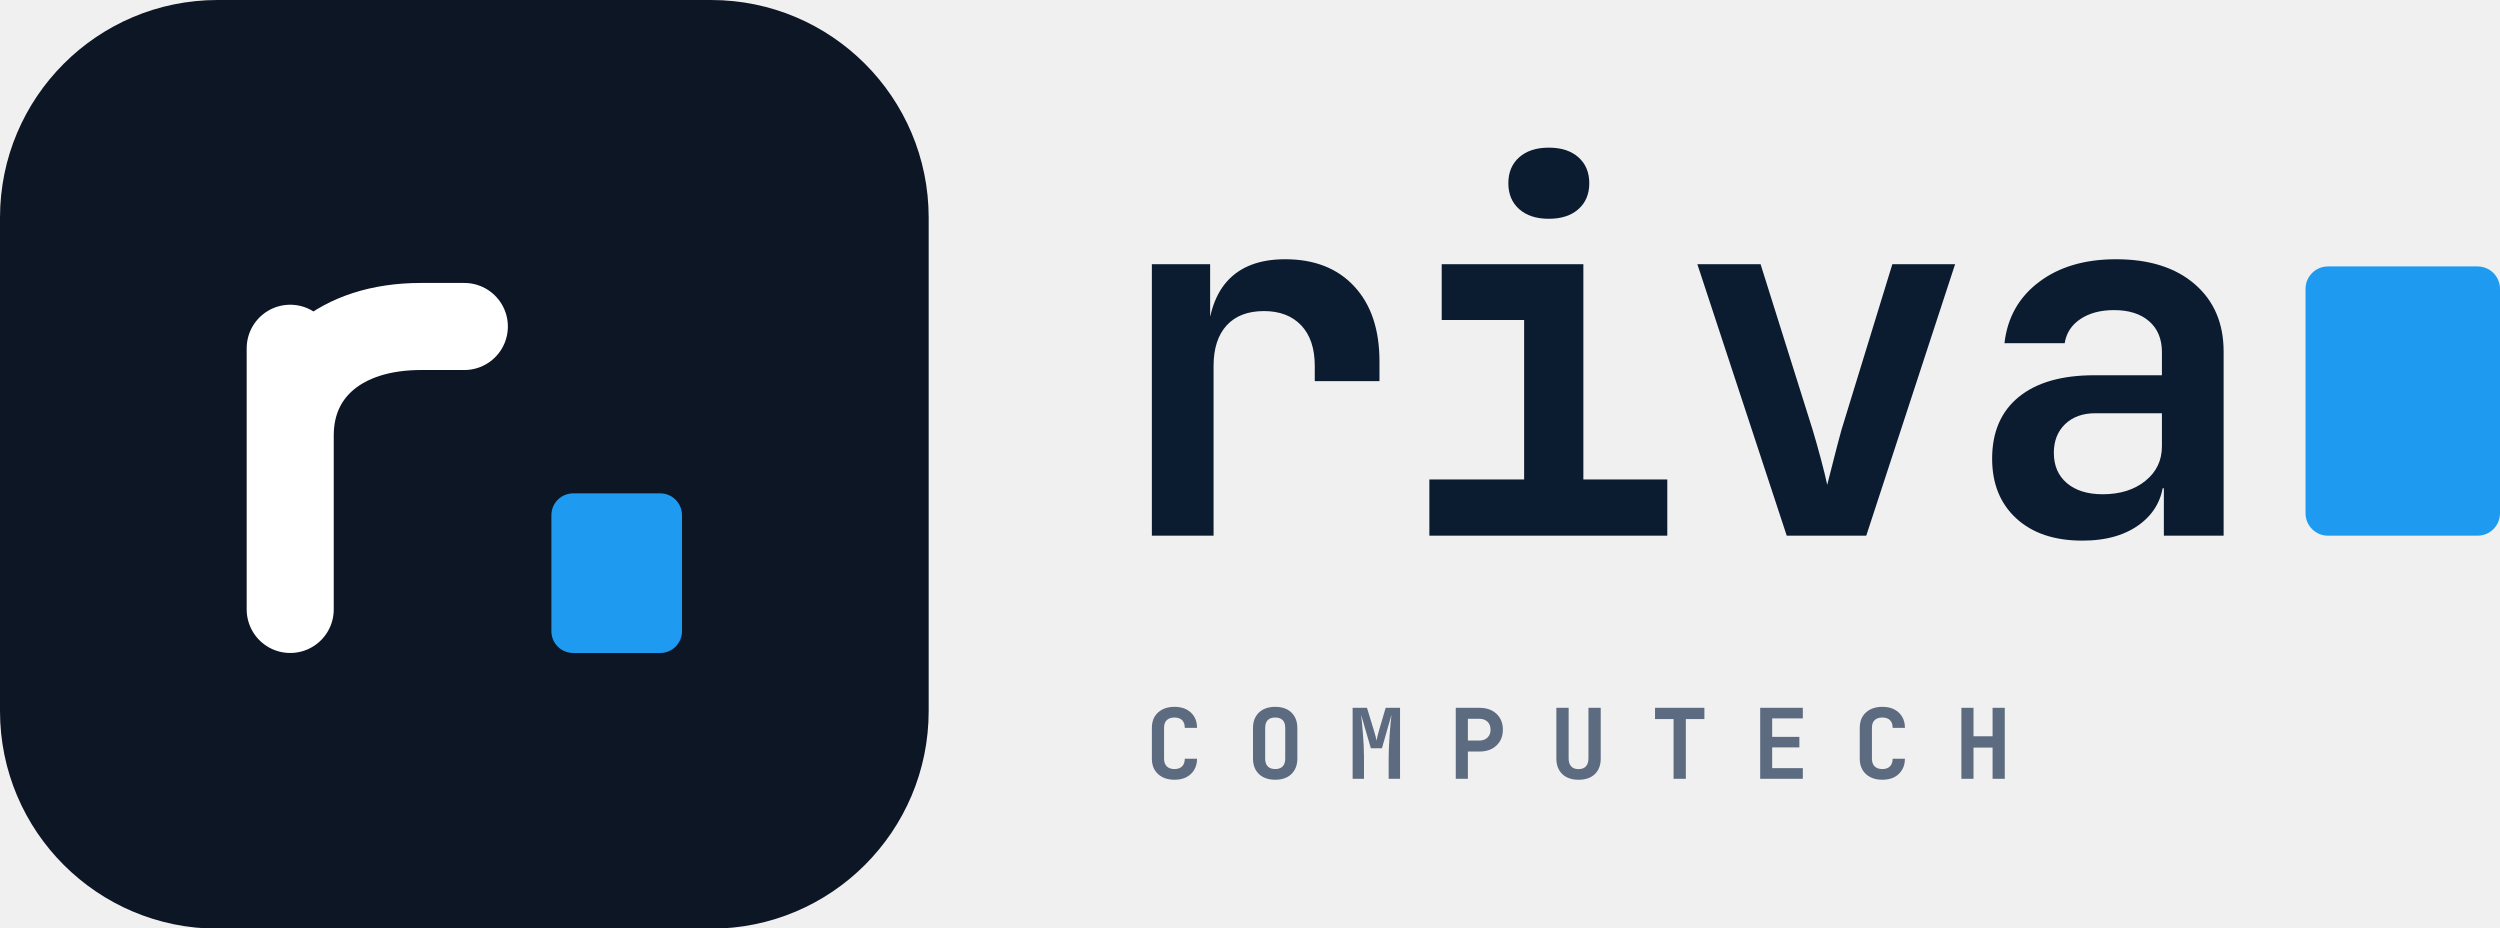
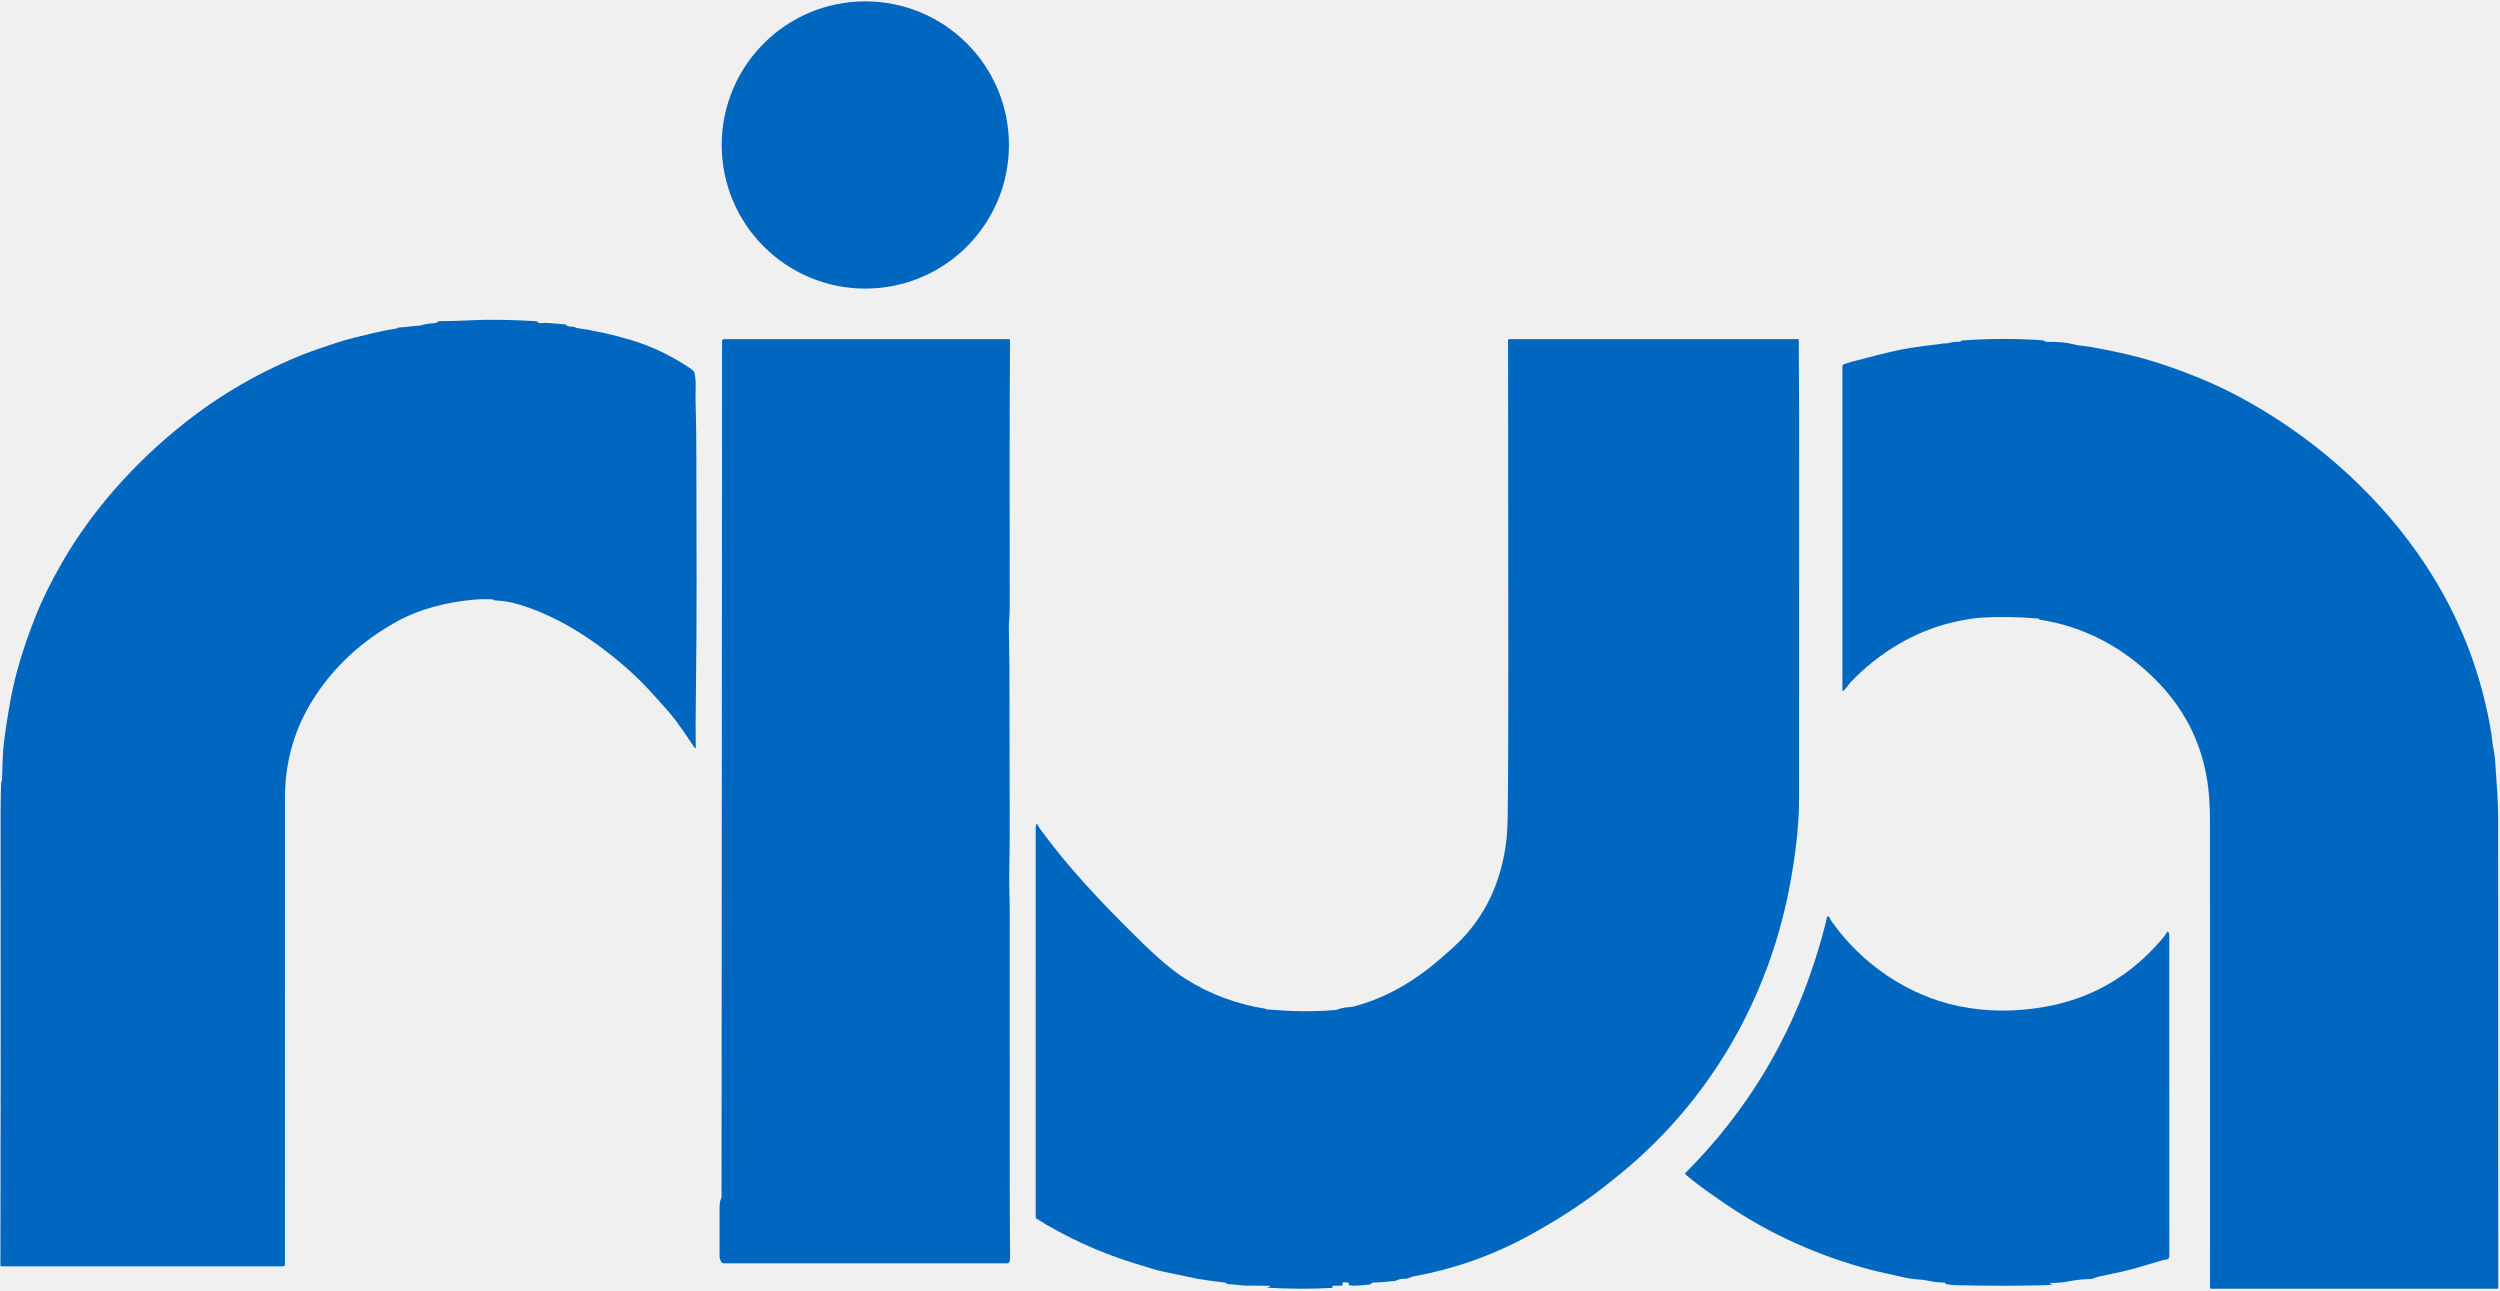
- <svg xmlns="http://www.w3.org/2000/svg" viewBox="0 0 334.24 124" width="334.24" height="124" role="img" aria-label="riva computech">
-   <g transform="scale(1.94)">
-     <rect width="64" height="64" rx="15" fill="#0d1625" />
-     <g transform="translate(-1 -3)">
-       <path d="M21 45V27M21 33c0-4.5 3.5-7.5 9-7.5h3" stroke="#ffffff" stroke-width="6" stroke-linecap="round" fill="none" />
-       <rect x="39" y="37" width="9" height="11" rx="1.5" fill="#1e9bf0" />
-     </g>
-   </g>
-   <g transform="translate(147.8 71.62)">
-     <path fill="#0b1b30" d="M6.2 0V-36.3H13.99V-29.37H16.04L13.6 -25.15Q13.6 -31.02 16.24 -33.99Q18.88 -36.96 24.02 -36.96Q29.9 -36.96 33.26 -33.33Q36.63 -29.7 36.63 -23.3V-20.66H27.98V-22.7Q27.98 -26.2 26.17 -28.12Q24.35 -30.03 21.19 -30.03Q17.95 -30.03 16.2 -28.12Q14.45 -26.2 14.45 -22.7V0ZM43.3 0V-7.52H55.97V-28.84H44.95V-36.3H63.89V-7.52H75.11V0ZM59.27 -42.37Q56.76 -42.37 55.31 -43.66Q53.86 -44.95 53.86 -47.12Q53.86 -49.3 55.31 -50.59Q56.76 -51.88 59.27 -51.88Q61.78 -51.88 63.23 -50.59Q64.68 -49.3 64.68 -47.12Q64.68 -44.95 63.23 -43.66Q61.78 -42.37 59.27 -42.37ZM91.08 0 79.13 -36.3H87.58L94.51 -14.26Q95.11 -12.28 95.67 -10.16Q96.23 -8.05 96.49 -6.8Q96.82 -8.05 97.35 -10.16Q97.88 -12.28 98.41 -14.19L105.2 -36.3H113.59L101.71 0ZM130.61 0.66Q125 0.66 121.77 -2.31Q118.54 -5.28 118.54 -10.3Q118.54 -15.64 122.1 -18.55Q125.66 -21.45 132.2 -21.45H141.24V-24.55Q141.24 -27.19 139.52 -28.68Q137.81 -30.16 134.84 -30.16Q132.13 -30.16 130.35 -28.97Q128.57 -27.79 128.24 -25.74H120.19Q120.78 -30.89 124.81 -33.92Q128.83 -36.96 135.1 -36.96Q141.77 -36.96 145.63 -33.63Q149.49 -30.29 149.49 -24.62V0H141.5V-6.34H140.18L141.5 -8.12Q141.5 -4.09 138.53 -1.72Q135.56 0.66 130.61 0.66ZM133.32 -5.54Q136.82 -5.54 139.03 -7.33Q141.24 -9.11 141.24 -11.95V-16.37H132.33Q129.82 -16.37 128.3 -14.92Q126.79 -13.46 126.79 -11.09Q126.79 -8.51 128.53 -7.03Q130.28 -5.54 133.32 -5.54Z" />
-     <rect x="160.44" y="-36" width="26" height="36" rx="3" fill="#1e9bf0" />
-     <path fill="#5c6b80" d="M9.22 32.63Q8.31 32.63 7.63 32.29Q6.95 31.94 6.57 31.31Q6.2 30.68 6.2 29.82V25.69Q6.2 24.82 6.57 24.19Q6.95 23.57 7.63 23.22Q8.31 22.88 9.22 22.88Q10.14 22.88 10.81 23.22Q11.48 23.57 11.86 24.19Q12.24 24.82 12.24 25.69H10.6Q10.6 25.01 10.24 24.66Q9.88 24.31 9.22 24.31Q8.56 24.31 8.19 24.66Q7.83 25.01 7.83 25.68V29.82Q7.83 30.48 8.19 30.84Q8.56 31.2 9.22 31.2Q9.88 31.2 10.24 30.84Q10.6 30.48 10.6 29.82H12.24Q12.24 30.67 11.86 31.3Q11.48 31.94 10.81 32.29Q10.14 32.63 9.22 32.63ZM22.69 32.63Q21.78 32.63 21.11 32.29Q20.44 31.94 20.08 31.31Q19.72 30.68 19.72 29.82V25.69Q19.72 24.83 20.08 24.2Q20.44 23.57 21.11 23.22Q21.78 22.88 22.69 22.88Q23.61 22.88 24.27 23.22Q24.94 23.57 25.29 24.2Q25.65 24.83 25.65 25.68V29.82Q25.65 30.68 25.29 31.31Q24.94 31.94 24.27 32.29Q23.61 32.63 22.69 32.63ZM22.69 31.2Q23.35 31.2 23.69 30.84Q24.03 30.48 24.03 29.82V25.69Q24.03 25.01 23.69 24.66Q23.35 24.31 22.69 24.31Q22.02 24.31 21.69 24.66Q21.35 25.01 21.35 25.69V29.82Q21.35 30.48 21.69 30.84Q22.04 31.2 22.69 31.2ZM33.04 32.5V23.01H34.96L35.88 26.03Q36.03 26.48 36.12 26.86Q36.21 27.23 36.23 27.4Q36.26 27.23 36.35 26.86Q36.44 26.48 36.57 26.03L37.46 23.01H39.38V32.5H37.86V29.55Q37.86 28.9 37.9 28.13Q37.94 27.37 37.99 26.6Q38.04 25.83 38.11 25.14Q38.18 24.45 38.24 23.93L36.96 28.42H35.48L34.17 23.93Q34.23 24.43 34.3 25.1Q34.36 25.77 34.42 26.53Q34.48 27.29 34.52 28.07Q34.56 28.85 34.56 29.55V32.5ZM46.83 32.5V23.01H49.99Q50.94 23.01 51.65 23.37Q52.35 23.74 52.74 24.39Q53.13 25.05 53.13 25.94Q53.13 26.81 52.74 27.47Q52.34 28.13 51.64 28.5Q50.94 28.86 49.99 28.86H48.45V32.5ZM48.45 27.39H49.99Q50.66 27.39 51.07 26.99Q51.48 26.6 51.48 25.94Q51.48 25.26 51.07 24.87Q50.66 24.48 49.99 24.48H48.45ZM63.25 32.63Q61.86 32.63 61.07 31.87Q60.28 31.11 60.28 29.8V23.01H61.92V29.78Q61.92 30.46 62.26 30.84Q62.6 31.21 63.25 31.21Q63.88 31.21 64.23 30.84Q64.57 30.46 64.57 29.78V23.01H66.21V29.8Q66.21 31.11 65.43 31.87Q64.65 32.63 63.25 32.63ZM75.95 32.5V24.52H73.47V23.01H80.07V24.52H77.59V32.5ZM87.53 32.5V23.01H93.23V24.43H89.13V26.9H92.77V28.3H89.13V31.08H93.23V32.5ZM103.86 32.63Q102.95 32.63 102.27 32.29Q101.58 31.94 101.21 31.31Q100.84 30.68 100.84 29.82V25.69Q100.84 24.82 101.21 24.19Q101.58 23.57 102.27 23.22Q102.95 22.88 103.86 22.88Q104.78 22.88 105.45 23.22Q106.12 23.57 106.5 24.19Q106.88 24.82 106.88 25.69H105.24Q105.24 25.01 104.88 24.66Q104.52 24.31 103.86 24.31Q103.2 24.31 102.83 24.66Q102.47 25.01 102.47 25.68V29.82Q102.47 30.48 102.83 30.84Q103.2 31.2 103.86 31.2Q104.52 31.2 104.88 30.84Q105.24 30.48 105.24 29.82H106.88Q106.88 30.67 106.5 31.3Q106.12 31.94 105.45 32.29Q104.78 32.63 103.86 32.63ZM114.43 32.5V23.01H116.05V26.82H118.6V23.01H120.23V32.5H118.6V28.33H116.05V32.5Z" />
+ <svg xmlns="http://www.w3.org/2000/svg" viewBox="85 56 1579 815" width="1579" height="815" role="img" aria-label="riva">
+   <g fill="#0067c0">
+     <path d="M 722.25 147.57 A 90.71 90.71 0.0 0 1 631.54 238.28 A 90.71 90.71 0.0 0 1 540.83 147.57 A 90.71 90.71 0.0 0 1 631.54 56.86 A 90.71 90.71 0.0 0 1 722.25 147.57 Z" />
+     <path d="M 523.85 528.50 Q 517.49 518.73 511.87 511.20 Q 508.59 506.81 503.22 500.90 C 495.37 492.28 491.18 487.36 483.61 480.51 C 463.05 461.92 438.81 445.48 411.98 437.53 Q 405.59 435.63 397.50 435.19 A 1.16 1.13 -22.0 0 1 396.79 434.90 L 396.57 434.71 A 0.73 0.69 65.0 0 0 396.14 434.54 Q 389.83 434.23 383.50 434.82 C 366.67 436.39 349.98 440.69 336.07 448.33 Q 302.31 466.88 282.86 497.54 Q 265.00 525.69 264.98 560.03 Q 264.88 739.94 264.95 854.75 A 1.07 1.06 90.0 0 1 263.89 855.82 L 85.98 855.82 A 0.73 0.72 90.0 0 1 85.26 855.09 Q 85.56 746.83 85.38 568.26 C 85.37 563.08 85.62 556.04 85.67 551.25 Q 85.68 549.97 86.12 549.23 A 1.12 1.10 61.6 0 0 86.27 548.71 Q 86.72 532.73 87.06 529.00 Q 88.07 518.11 91.57 498.51 Q 95.80 474.81 107.35 445.57 Q 113.77 429.34 124.27 411.18 C 143.77 377.46 170.62 347.73 201.06 323.56 Q 236.25 295.63 278.17 279.20 Q 282.69 277.43 296.99 272.68 C 304.89 270.05 312.89 268.28 319.82 266.59 Q 327.78 264.65 336.17 263.33 A 0.08 0.05 -32.7 0 0 336.22 263.21 Q 336.15 263.19 336.15 263.13 A 0.16 0.09 85.5 0 1 336.23 262.97 L 350.57 261.55 A 2.27 2.20 -55.3 0 0 351.08 261.45 Q 354.27 260.39 359.50 260.08 Q 360.70 260.01 361.69 259.16 A 1.37 1.34 -64.6 0 1 362.56 258.84 Q 373.08 258.78 382.66 258.29 C 395.75 257.61 412.12 258.13 423.80 258.89 A 0.56 0.55 -15.3 0 1 424.21 259.12 C 425.45 260.79 428.10 259.80 430.00 259.93 Q 435.86 260.31 441.97 260.91 A 1.17 1.12 68.9 0 1 442.65 261.23 L 443.13 261.70 A 1.25 1.23 70.1 0 0 443.84 262.04 L 448.43 262.63 A 0.08 0.08 0.0 0 1 448.50 262.73 Q 448.48 262.82 448.43 262.97 A 0.06 0.06 0.0 0 0 448.48 263.05 Q 465.62 265.41 483.55 270.76 Q 502.95 276.54 520.80 288.53 Q 522.67 289.78 523.38 290.84 A 1.75 1.64 -68.2 0 1 523.65 291.53 L 524.14 294.74 A 24.60 24.13 -48.8 0 1 524.39 299.09 Q 524.22 304.73 524.28 307.00 Q 524.82 325.77 524.83 348.00 C 524.86 397.78 525.23 446.11 524.53 494.44 Q 524.23 514.97 524.43 528.33 A 0.32 0.31 28.3 0 1 523.85 528.50 Z" />
+     <path d="M 540.35 852.73 Q 539.48 850.84 539.48 850.00 Q 539.39 833.20 539.47 818.24 Q 539.48 814.98 540.63 812.55 A 1.12 1.10 -33.2 0 0 540.73 812.09 L 541.07 271.46 A 1.28 1.28 0.0 0 1 542.35 270.18 L 722.37 270.18 A 0.56 0.56 0.0 0 1 722.93 270.74 Q 722.51 339.08 722.75 440.00 C 722.76 444.20 722.09 449.04 722.18 453.33 Q 722.55 471.95 722.55 476.25 Q 722.59 545.04 722.73 575.50 Q 722.80 589.58 722.46 606.50 C 722.30 614.13 722.74 624.05 722.74 632.83 Q 722.79 679.35 722.78 812.01 Q 722.78 829.60 723.00 849.51 Q 723.02 851.52 722.59 852.84 A 1.57 1.56 8.9 0 1 721.10 853.92 L 542.20 853.92 A 2.03 2.03 0.0 0 1 540.35 852.73 Z" />
+     <path d="M 860.63 867.08 Q 860.16 867.10 859.38 866.42 A 1.55 1.52 -20.8 0 0 858.51 866.04 Q 848.83 865.02 841.07 863.62 Q 839.44 863.33 818.38 858.88 Q 815.04 858.17 800.33 853.54 C 778.83 846.78 757.95 837.21 739.59 825.67 A 0.95 0.95 0.0 0 1 739.14 824.86 Q 739.11 783.81 739.12 579.75 Q 739.12 578.10 739.50 576.61 A 0.32 0.32 0.0 0 1 740.10 576.55 Q 740.80 578.03 741.95 579.60 C 759.89 604.19 780.94 626.37 804.14 649.21 Q 821.93 666.74 833.41 674.02 Q 856.75 688.82 884.51 693.16 A 0.37 0.36 82.5 0 1 884.79 693.38 Q 884.97 693.77 885.44 693.64 Q 885.72 693.57 886.08 693.60 C 899.85 694.78 914.20 695.14 928.37 693.93 A 4.22 4.19 32.2 0 0 929.40 693.70 Q 933.92 692.12 937.93 692.04 A 6.28 6.13 -52.0 0 0 939.41 691.84 C 959.90 686.65 978.05 675.92 994.31 661.93 Q 1002.86 654.58 1006.78 650.65 C 1023.52 633.86 1032.71 613.14 1036.06 589.75 Q 1037.14 582.20 1037.26 571.34 Q 1037.41 559.01 1037.50 547.13 Q 1037.78 510.59 1037.54 317.25 Q 1037.51 291.50 1037.49 271.04 A 0.86 0.85 -90.0 0 1 1038.34 270.18 L 1220.54 270.18 A 0.62 0.62 0.0 0 1 1221.16 270.81 C 1221.05 287.23 1221.34 301.01 1221.34 317.42 Q 1221.36 530.62 1221.30 560.00 C 1221.27 577.58 1219.12 595.03 1215.85 613.07 C 1203.68 680.20 1171.08 740.83 1120.62 786.87 Q 1110.31 796.27 1095.45 807.67 Q 1076.18 822.45 1050.50 836.49 Q 1016.26 855.20 977.54 862.20 A 3.90 3.77 27.5 0 0 976.60 862.48 Q 973.90 863.67 973.00 863.64 Q 969.43 863.50 966.73 864.84 A 2.15 2.02 -59.7 0 1 966.02 865.05 Q 959.59 865.81 952.33 866.08 Q 951.53 866.11 951.25 866.48 Q 951.01 866.79 950.96 866.85 A 1.38 1.37 -71.0 0 1 950.04 867.30 C 944.24 867.79 939.62 868.53 937.13 867.65 A 0.56 0.56 0.0 0 1 936.82 866.89 Q 936.94 866.64 936.93 866.53 A 0.51 0.50 87.6 0 0 936.49 866.12 L 933.77 865.85 A 0.73 0.72 2.9 0 0 932.97 866.57 L 932.97 867.33 A 0.65 0.65 0.0 0 1 932.34 867.98 L 927.02 868.09 A 0.56 0.55 -5.8 0 0 926.48 868.74 Q 926.48 868.76 926.54 868.89 A 0.41 0.41 0.0 0 1 926.18 869.46 Q 906.08 870.53 885.76 869.32 A 0.16 0.16 0.0 0 1 885.61 869.14 L 885.61 869.13 A 0.30 0.29 -82.8 0 1 885.95 868.86 Q 886.64 868.97 887.00 868.64 A 0.30 0.30 0.0 0 0 886.81 868.11 Q 874.38 867.94 871.80 867.98 C 868.51 868.02 863.84 866.95 860.63 867.08 Z" />
+     <path d="M 1375.72 271.15 Q 1376.88 271.95 1378.29 271.93 Q 1388.47 271.77 1394.75 273.48 Q 1397.21 274.15 1398.50 274.23 Q 1403.09 274.52 1414.76 276.86 C 1424.91 278.89 1436.31 281.49 1445.96 284.56 Q 1475.92 294.08 1499.23 306.56 C 1543.29 330.14 1582.86 364.20 1611.80 405.18 Q 1646.85 454.81 1657.71 514.40 Q 1658.83 520.58 1659.07 523.59 C 1659.40 527.78 1660.54 531.35 1660.88 535.85 Q 1662.83 562.04 1662.83 570.50 Q 1662.79 743.83 1662.89 869.35 A 0.61 0.61 0.0 0 1 1662.28 869.96 L 1481.44 869.96 A 0.60 0.59 90.0 0 1 1480.85 869.36 Q 1480.78 776.96 1480.82 574.00 Q 1480.83 566.96 1480.28 559.50 Q 1477.13 516.05 1446.46 485.30 C 1426.22 465.01 1401.23 451.57 1373.27 447.40 Q 1372.99 447.36 1372.92 447.04 A 0.45 0.45 0.0 0 0 1372.52 446.69 Q 1352.79 445.09 1337.24 446.04 Q 1329.42 446.52 1318.85 448.94 C 1294.22 454.57 1271.53 468.45 1254.07 486.67 C 1252.08 488.75 1251.01 491.07 1249.10 492.41 A 0.27 0.27 0.0 0 1 1248.67 492.19 L 1248.67 287.38 A 1.46 1.46 0.0 0 1 1249.65 286.00 Q 1252.55 285.01 1254.28 284.54 Q 1275.29 278.96 1284.52 277.05 Q 1293.22 275.26 1308.77 273.47 Q 1310.92 273.22 1311.69 273.04 C 1313.28 272.66 1314.43 273.14 1316.08 272.59 Q 1318.59 271.77 1322.82 271.85 A 0.75 0.75 0.0 0 0 1323.35 271.63 L 1323.57 271.41 A 1.27 1.27 0.0 0 1 1324.39 271.04 Q 1349.13 269.21 1374.97 270.90 A 1.47 1.47 0.0 0 1 1375.72 271.15 Z" />
+     <path d="M 1381.17 867.30 Q 1380.47 867.63 1376.00 867.75 Q 1348.59 868.45 1319.50 867.68 Q 1316.93 867.61 1313.96 866.98 A 0.29 0.27 3.1 0 1 1313.73 866.74 L 1313.71 866.47 A 0.41 0.40 87.5 0 0 1313.32 866.11 Q 1308.00 865.97 1304.81 865.30 Q 1299.23 864.13 1297.71 864.23 Q 1297.58 864.24 1292.90 863.74 Q 1290.64 863.50 1288.17 862.93 C 1281.03 861.25 1272.44 859.53 1266.88 858.07 Q 1216.53 844.78 1175.22 816.71 Q 1159.94 806.32 1153.67 801.20 Q 1152.50 800.23 1149.56 797.79 A 0.66 0.66 0.0 0 1 1149.52 796.82 Q 1206.40 739.88 1231.12 663.17 Q 1236.10 647.72 1238.95 635.31 A 0.71 0.71 0.0 0 1 1240.28 635.14 Q 1241.29 637.16 1242.05 638.22 C 1260.81 664.68 1289.82 684.76 1321.98 691.44 Q 1348.67 696.99 1377.37 691.77 Q 1418.27 684.33 1446.89 653.23 Q 1452.27 647.39 1453.77 644.67 A 0.41 0.41 0.0 0 1 1454.44 644.59 Q 1455.11 645.32 1455.11 647.01 Q 1455.08 698.85 1455.14 849.01 Q 1455.14 851.32 1453.49 851.51 Q 1451.72 851.72 1451.65 851.74 Q 1439.27 855.40 1433.37 857.11 Q 1426.68 859.06 1410.36 862.34 A 4.31 3.98 25.5 0 0 1409.46 862.62 Q 1406.79 863.79 1405.24 863.83 Q 1398.11 864.01 1390.66 865.45 Q 1386.25 866.30 1380.08 866.35 A 0.25 0.25 0.0 0 0 1379.97 866.83 Q 1380.29 866.99 1381.09 866.98 A 0.17 0.17 0.0 0 1 1381.17 867.30 Z" />
  </g>
</svg>
